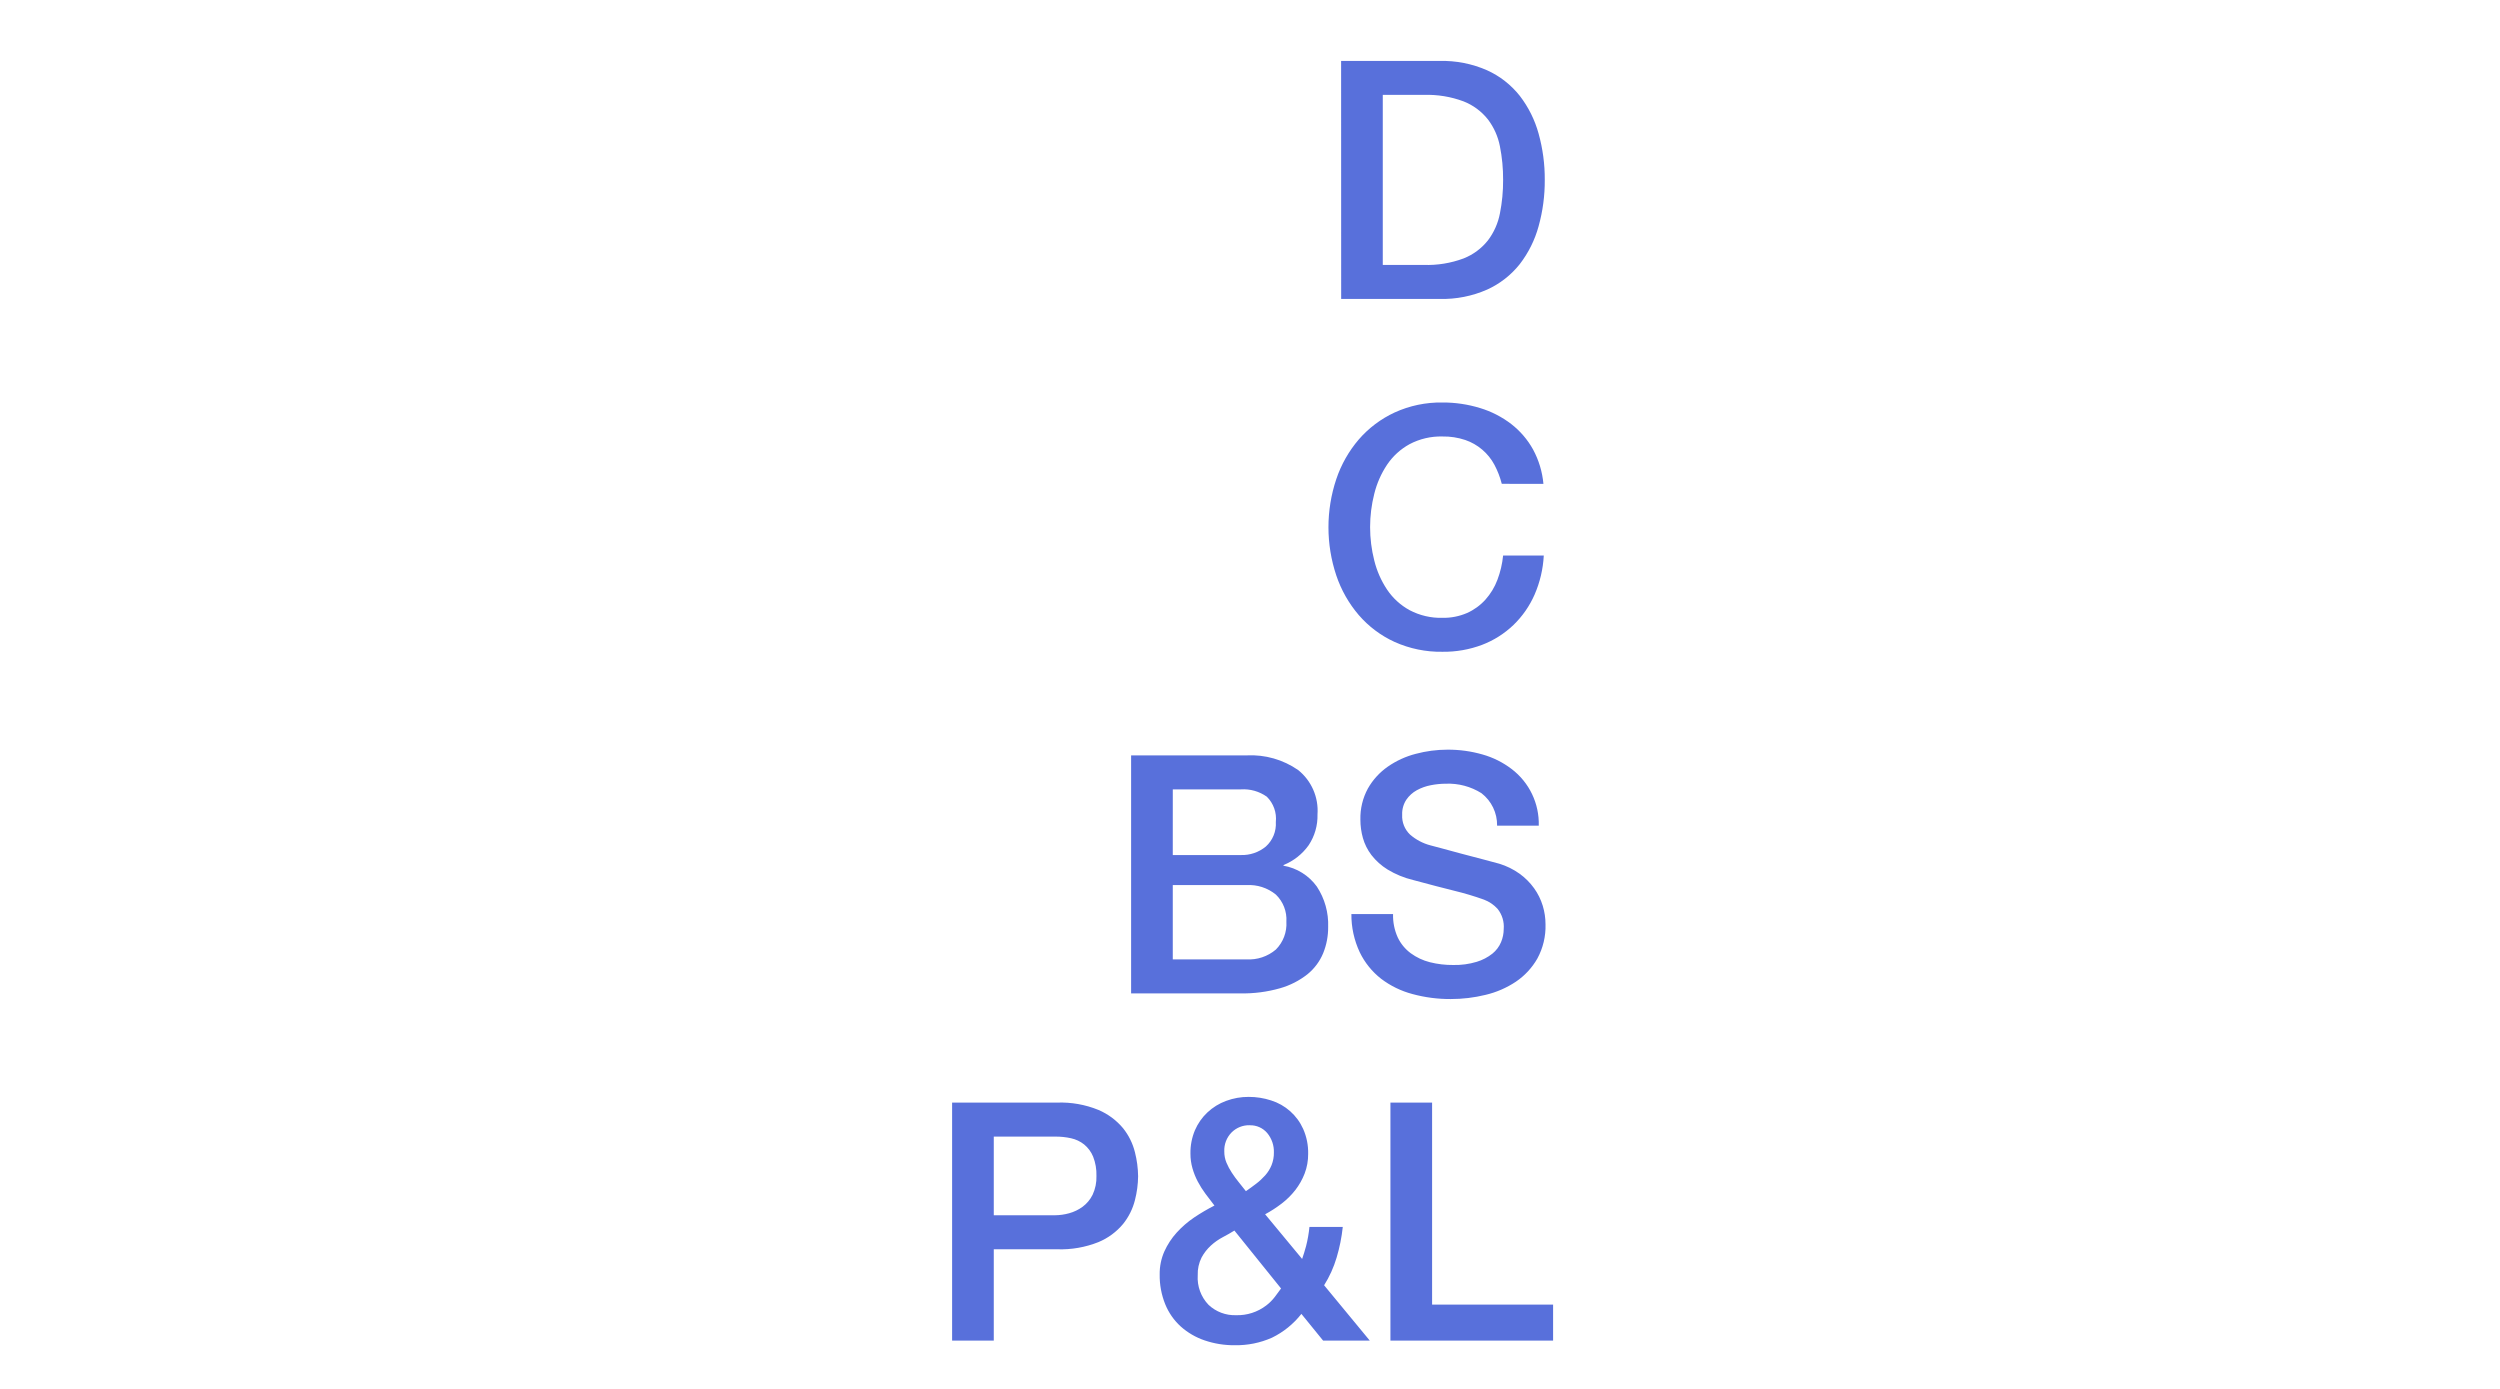
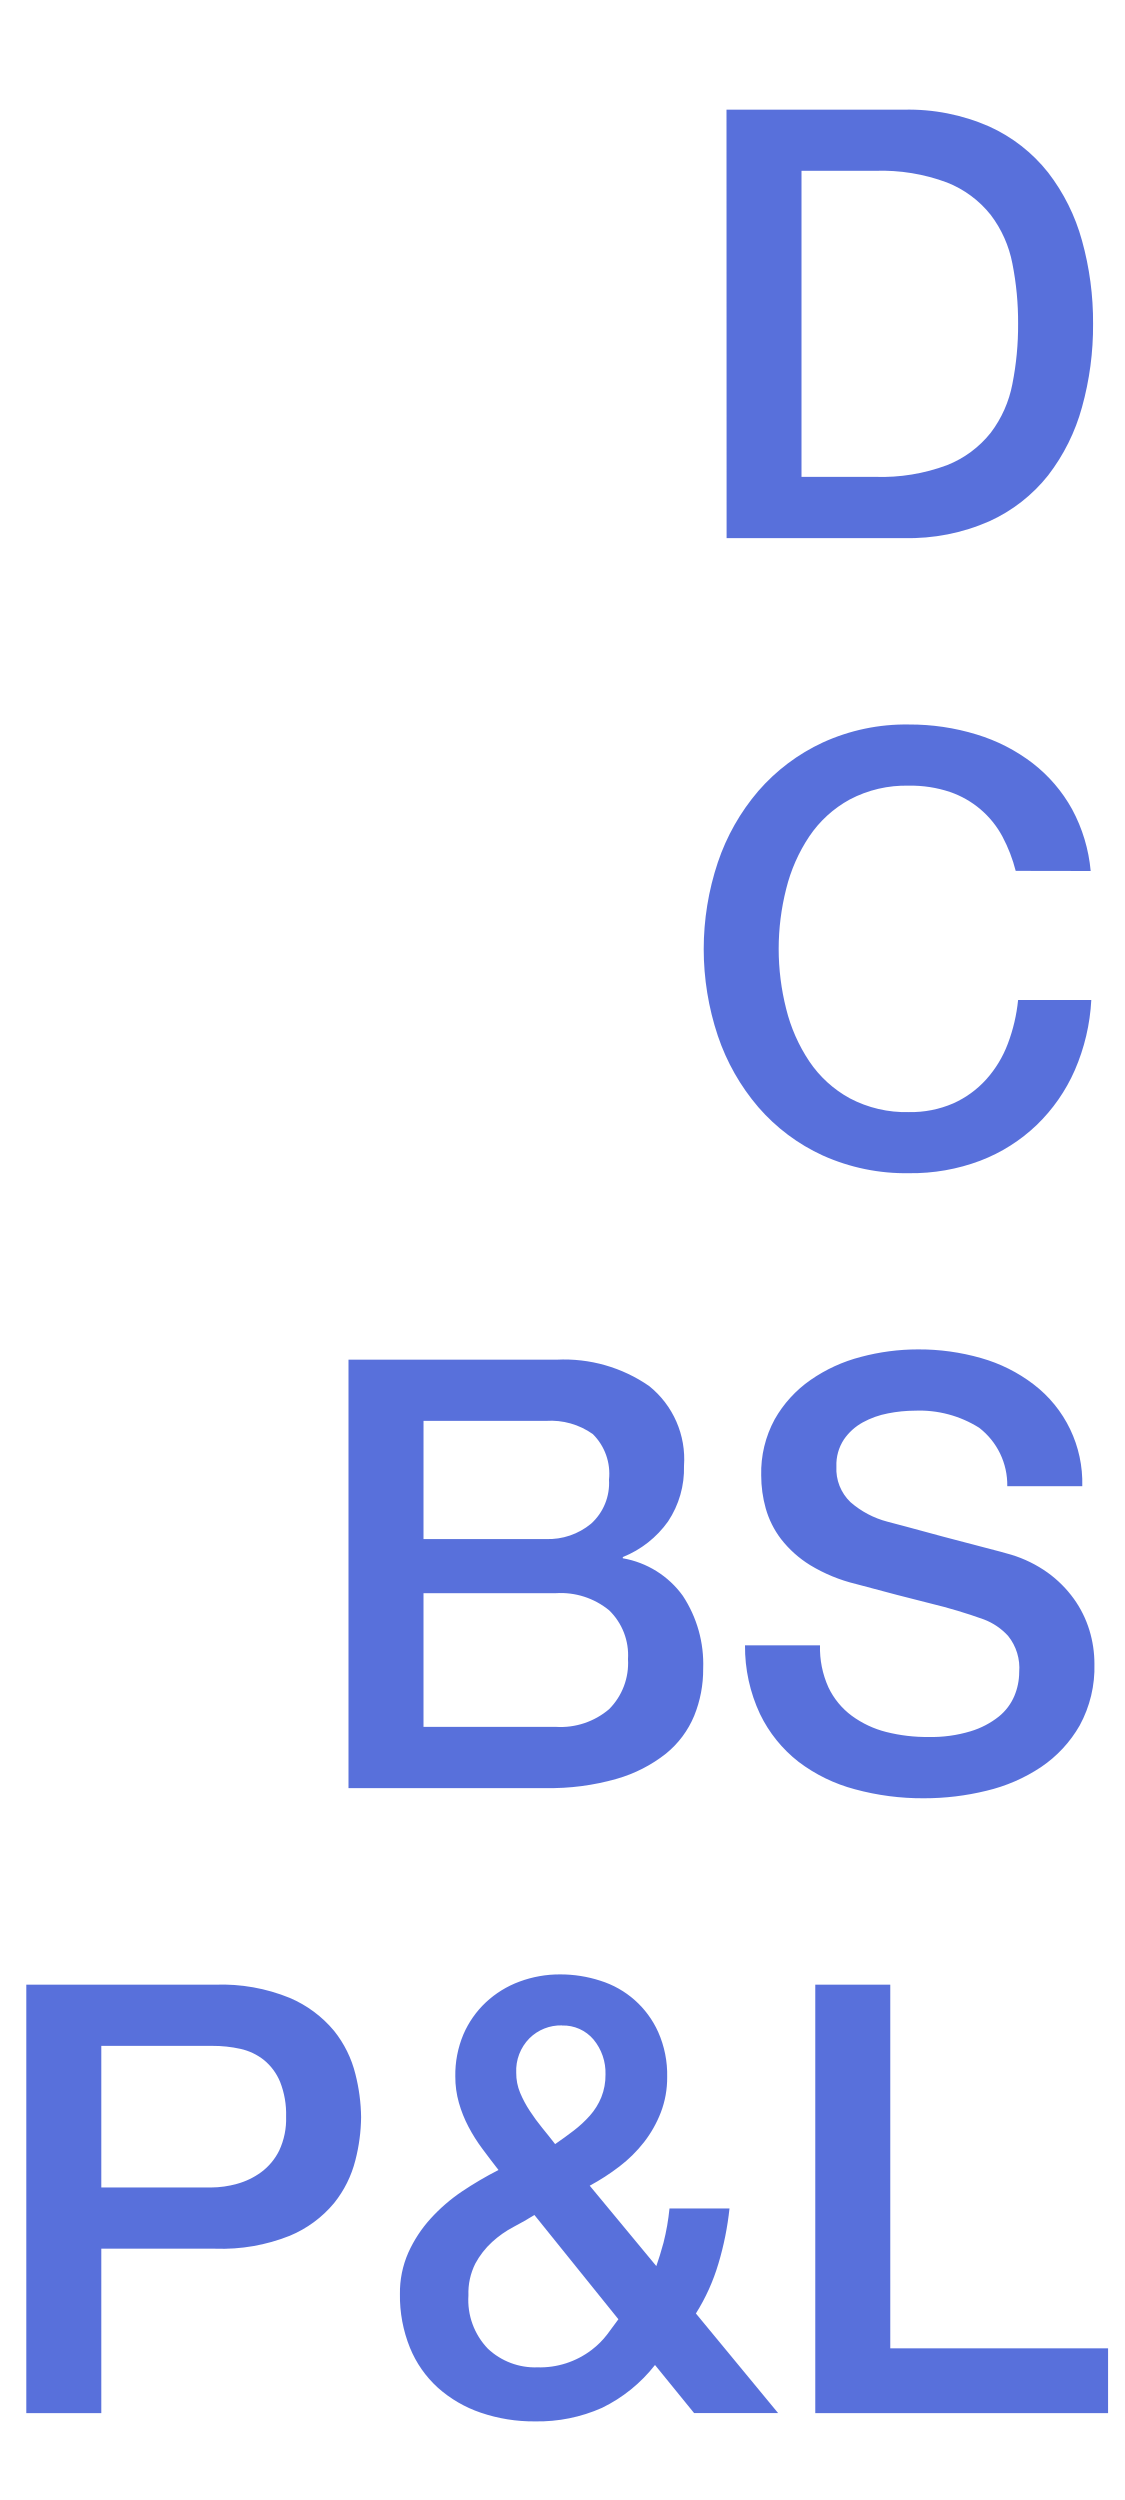
- <svg xmlns="http://www.w3.org/2000/svg" xmlns:xlink="http://www.w3.org/1999/xlink" viewBox="0 0 45 100" width="45" height="25">
+ <svg xmlns="http://www.w3.org/2000/svg" xmlns:xlink="http://www.w3.org/1999/xlink" viewBox="0 0 45 100">
  <defs>
    <symbol id="path-debtors">
      <path d="M29.06 4.387h7.1a8 8 0 0 1 3.407.672A6.336 6.336 0 0 1 41.924 6.9a7.856 7.856 0 0 1 1.355 2.72 12.14 12.14 0 0 1 .444 3.336 12.136 12.136 0 0 1-.444 3.335 7.858 7.858 0 0 1-1.355 2.725 6.346 6.346 0 0 1-2.353 1.836 7.988 7.988 0 0 1-3.407.672h-7.1zm3 14.688h2.952a7.5 7.5 0 0 0 2.868-.468 4.206 4.206 0 0 0 1.752-1.3 4.677 4.677 0 0 0 .863-1.944 12.022 12.022 0 0 0 .229-2.412 12.023 12.023 0 0 0-.229-2.412 4.669 4.669 0 0 0-.863-1.939 4.2 4.2 0 0 0-1.752-1.3 7.488 7.488 0 0 0-2.868-.468H32.06z" />
    </symbol>
    <symbol id="path-creditors">
      <path d="M40.628 9.835a6.155 6.155 0 0 0-.528-1.368A3.76 3.76 0 0 0 38 6.679a4.9 4.9 0 0 0-1.645-.252 4.8 4.8 0 0 0-2.364.552 4.628 4.628 0 0 0-1.619 1.476 6.643 6.643 0 0 0-.925 2.1 9.755 9.755 0 0 0 0 4.8 6.63 6.63 0 0 0 .925 2.1 4.625 4.625 0 0 0 1.619 1.477 4.8 4.8 0 0 0 2.364.552 4.262 4.262 0 0 0 1.776-.349 3.945 3.945 0 0 0 1.319-.96 4.506 4.506 0 0 0 .864-1.428 6.855 6.855 0 0 0 .41-1.747h2.928a8.1 8.1 0 0 1-.66 2.808A6.875 6.875 0 0 1 41.468 20a6.741 6.741 0 0 1-2.256 1.428 7.8 7.8 0 0 1-2.856.5 8.088 8.088 0 0 1-3.444-.708 7.572 7.572 0 0 1-2.579-1.933 8.6 8.6 0 0 1-1.62-2.855 10.936 10.936 0 0 1 0-6.936 8.607 8.607 0 0 1 1.62-2.856 7.7 7.7 0 0 1 2.578-1.94 7.969 7.969 0 0 1 3.444-.72 9.067 9.067 0 0 1 2.712.4 7.015 7.015 0 0 1 2.244 1.152 5.985 5.985 0 0 1 1.572 1.836 6.412 6.412 0 0 1 .744 2.472z" />
    </symbol>
    <symbol id="path-accounts">
      <path d="M13.94 4.387h8.328a5.967 5.967 0 0 1 3.7 1.056 3.752 3.752 0 0 1 1.392 3.192 3.82 3.82 0 0 1-.636 2.22 4.088 4.088 0 0 1-1.812 1.428v.048a3.746 3.746 0 0 1 2.4 1.5 4.959 4.959 0 0 1 .815 2.916 4.9 4.9 0 0 1-.359 1.884 3.838 3.838 0 0 1-1.128 1.513 5.7 5.7 0 0 1-1.969 1.008 9.7 9.7 0 0 1-2.855.372H13.94zm3 7.176h4.9a2.685 2.685 0 0 0 1.8-.612 2.189 2.189 0 0 0 .72-1.764 2.232 2.232 0 0 0-.648-1.824 2.9 2.9 0 0 0-1.871-.528h-4.9zm0 7.512h5.3a2.989 2.989 0 0 0 2.124-.708 2.611 2.611 0 0 0 .756-2 2.5 2.5 0 0 0-.756-1.956 3.053 3.053 0 0 0-2.124-.684h-5.3zM32.8 15.812a3.825 3.825 0 0 0 .336 1.68 3.034 3.034 0 0 0 .936 1.14 3.979 3.979 0 0 0 1.38.648 6.688 6.688 0 0 0 1.692.2 5.418 5.418 0 0 0 1.68-.229 3.384 3.384 0 0 0 1.128-.588 2.122 2.122 0 0 0 .624-.828 2.473 2.473 0 0 0 .192-.947 2.048 2.048 0 0 0-.444-1.452 2.532 2.532 0 0 0-.972-.66 20.526 20.526 0 0 0-2.124-.636q-1.211-.3-2.988-.78a6.428 6.428 0 0 1-1.836-.756 4.381 4.381 0 0 1-1.164-1.044 3.667 3.667 0 0 1-.611-1.224 4.9 4.9 0 0 1-.181-1.32 4.466 4.466 0 0 1 .54-2.244A4.8 4.8 0 0 1 32.42 5.2a6.271 6.271 0 0 1 2.016-.924 8.846 8.846 0 0 1 2.28-.3 8.965 8.965 0 0 1 2.531.348 6.255 6.255 0 0 1 2.089 1.044 4.951 4.951 0 0 1 1.955 4.08h-3a2.89 2.89 0 0 0-1.128-2.34 4.476 4.476 0 0 0-2.563-.681 5.6 5.6 0 0 0-1.08.108 3.42 3.42 0 0 0-1.008.36 2.2 2.2 0 0 0-.756.684 1.841 1.841 0 0 0-.3 1.08 1.838 1.838 0 0 0 .564 1.428 3.649 3.649 0 0 0 1.476.78q.1.024.756.2t1.477.4l1.6.42q.779.2 1.116.3a5.019 5.019 0 0 1 1.464.72 4.623 4.623 0 0 1 1.044 1.044 4.312 4.312 0 0 1 .624 1.26 4.619 4.619 0 0 1 .2 1.345 4.854 4.854 0 0 1-.588 2.46 5.009 5.009 0 0 1-1.548 1.668 6.724 6.724 0 0 1-2.185.947 10.431 10.431 0 0 1-2.5.3 10.264 10.264 0 0 1-2.76-.36 6.458 6.458 0 0 1-2.256-1.1 5.4 5.4 0 0 1-1.54-1.911 6.352 6.352 0 0 1-.6-2.748z" />
    </symbol>
    <symbol id="path-charges">
      <path d="M1.052 4.387h7.56a7.185 7.185 0 0 1 2.976.528 4.7 4.7 0 0 1 1.776 1.32 4.489 4.489 0 0 1 .852 1.728 7.348 7.348 0 0 1 .228 1.728 7.2 7.2 0 0 1-.228 1.716 4.491 4.491 0 0 1-.852 1.716 4.605 4.605 0 0 1-1.776 1.309 7.338 7.338 0 0 1-2.976.516h-4.56v6.576h-3zm3 8.112h4.392a3.907 3.907 0 0 0 1.032-.144 2.962 2.962 0 0 0 .972-.468 2.4 2.4 0 0 0 .72-.864 2.97 2.97 0 0 0 .276-1.356 3.512 3.512 0 0 0-.24-1.392 2.227 2.227 0 0 0-.648-.876 2.314 2.314 0 0 0-.936-.444 5.08 5.08 0 0 0-1.128-.12h-4.44zM26.2 19.6a6.052 6.052 0 0 1-2.123 1.716 6.306 6.306 0 0 1-2.676.54 6.529 6.529 0 0 1-2.172-.349 4.989 4.989 0 0 1-1.716-1 4.391 4.391 0 0 1-1.116-1.6 5.522 5.522 0 0 1-.4-2.147 3.976 3.976 0 0 1 .336-1.656 5.2 5.2 0 0 1 .888-1.356 6.929 6.929 0 0 1 1.26-1.091 14.213 14.213 0 0 1 1.459-.857q-.336-.431-.648-.852a6.6 6.6 0 0 1-.552-.876 4.962 4.962 0 0 1-.384-.96 3.815 3.815 0 0 1-.144-1.056 4.172 4.172 0 0 1 .324-1.68 3.851 3.851 0 0 1 .9-1.284 3.986 3.986 0 0 1 1.344-.828 4.6 4.6 0 0 1 1.632-.288 5.165 5.165 0 0 1 1.6.252 3.764 3.764 0 0 1 2.315 2.052 4.2 4.2 0 0 1 .36 1.8 3.875 3.875 0 0 1-.255 1.42 4.712 4.712 0 0 1-.672 1.188 5.414 5.414 0 0 1-.984.972 8.847 8.847 0 0 1-1.187.768l2.664 3.216q.144-.409.288-.937a9.394 9.394 0 0 0 .239-1.368h2.4a12.137 12.137 0 0 1-.444 2.208 8.011 8.011 0 0 1-.9 1.992l3.288 3.984h-3.36zm-4.823-6q-.385.24-.84.479a4.1 4.1 0 0 0-.852.6 3.278 3.278 0 0 0-.672.863 2.628 2.628 0 0 0-.276 1.272 2.811 2.811 0 0 0 .78 2.136 2.751 2.751 0 0 0 1.98.744 3.406 3.406 0 0 0 2.172-.7 3.253 3.253 0 0 0 .624-.624q.252-.335.443-.6zm1.1-7.584a1.781 1.781 0 0 0-1.3.516 1.841 1.841 0 0 0-.528 1.38 2.046 2.046 0 0 0 .156.8 4.408 4.408 0 0 0 .384.72 7.873 7.873 0 0 0 .5.684q.276.336.516.648.384-.264.744-.54a4.606 4.606 0 0 0 .647-.6 2.55 2.55 0 0 0 .456-.732 2.37 2.37 0 0 0 .168-.912 2.094 2.094 0 0 0-.479-1.4 1.588 1.588 0 0 0-1.257-.56zM32.611 4.387h3v14.545h8.712v2.592H32.611z" />
    </symbol>
  </defs>
  <view id="debtors" viewBox="0 0 45 25" />
  <view id="creditors" viewBox="0 25 45 25" />
  <view id="accounts" viewBox="0 50 45 25" />
  <view id="charges" viewBox="0 75 45 25" />
  <use xlink:href="#path-debtors" fill="#5870db" />
  <use xlink:href="#path-creditors" y="25" fill="#5870db" />
  <use xlink:href="#path-accounts" y="50" fill="#5870db" />
  <use xlink:href="#path-charges" y="75" fill="#5870db" />
</svg>
